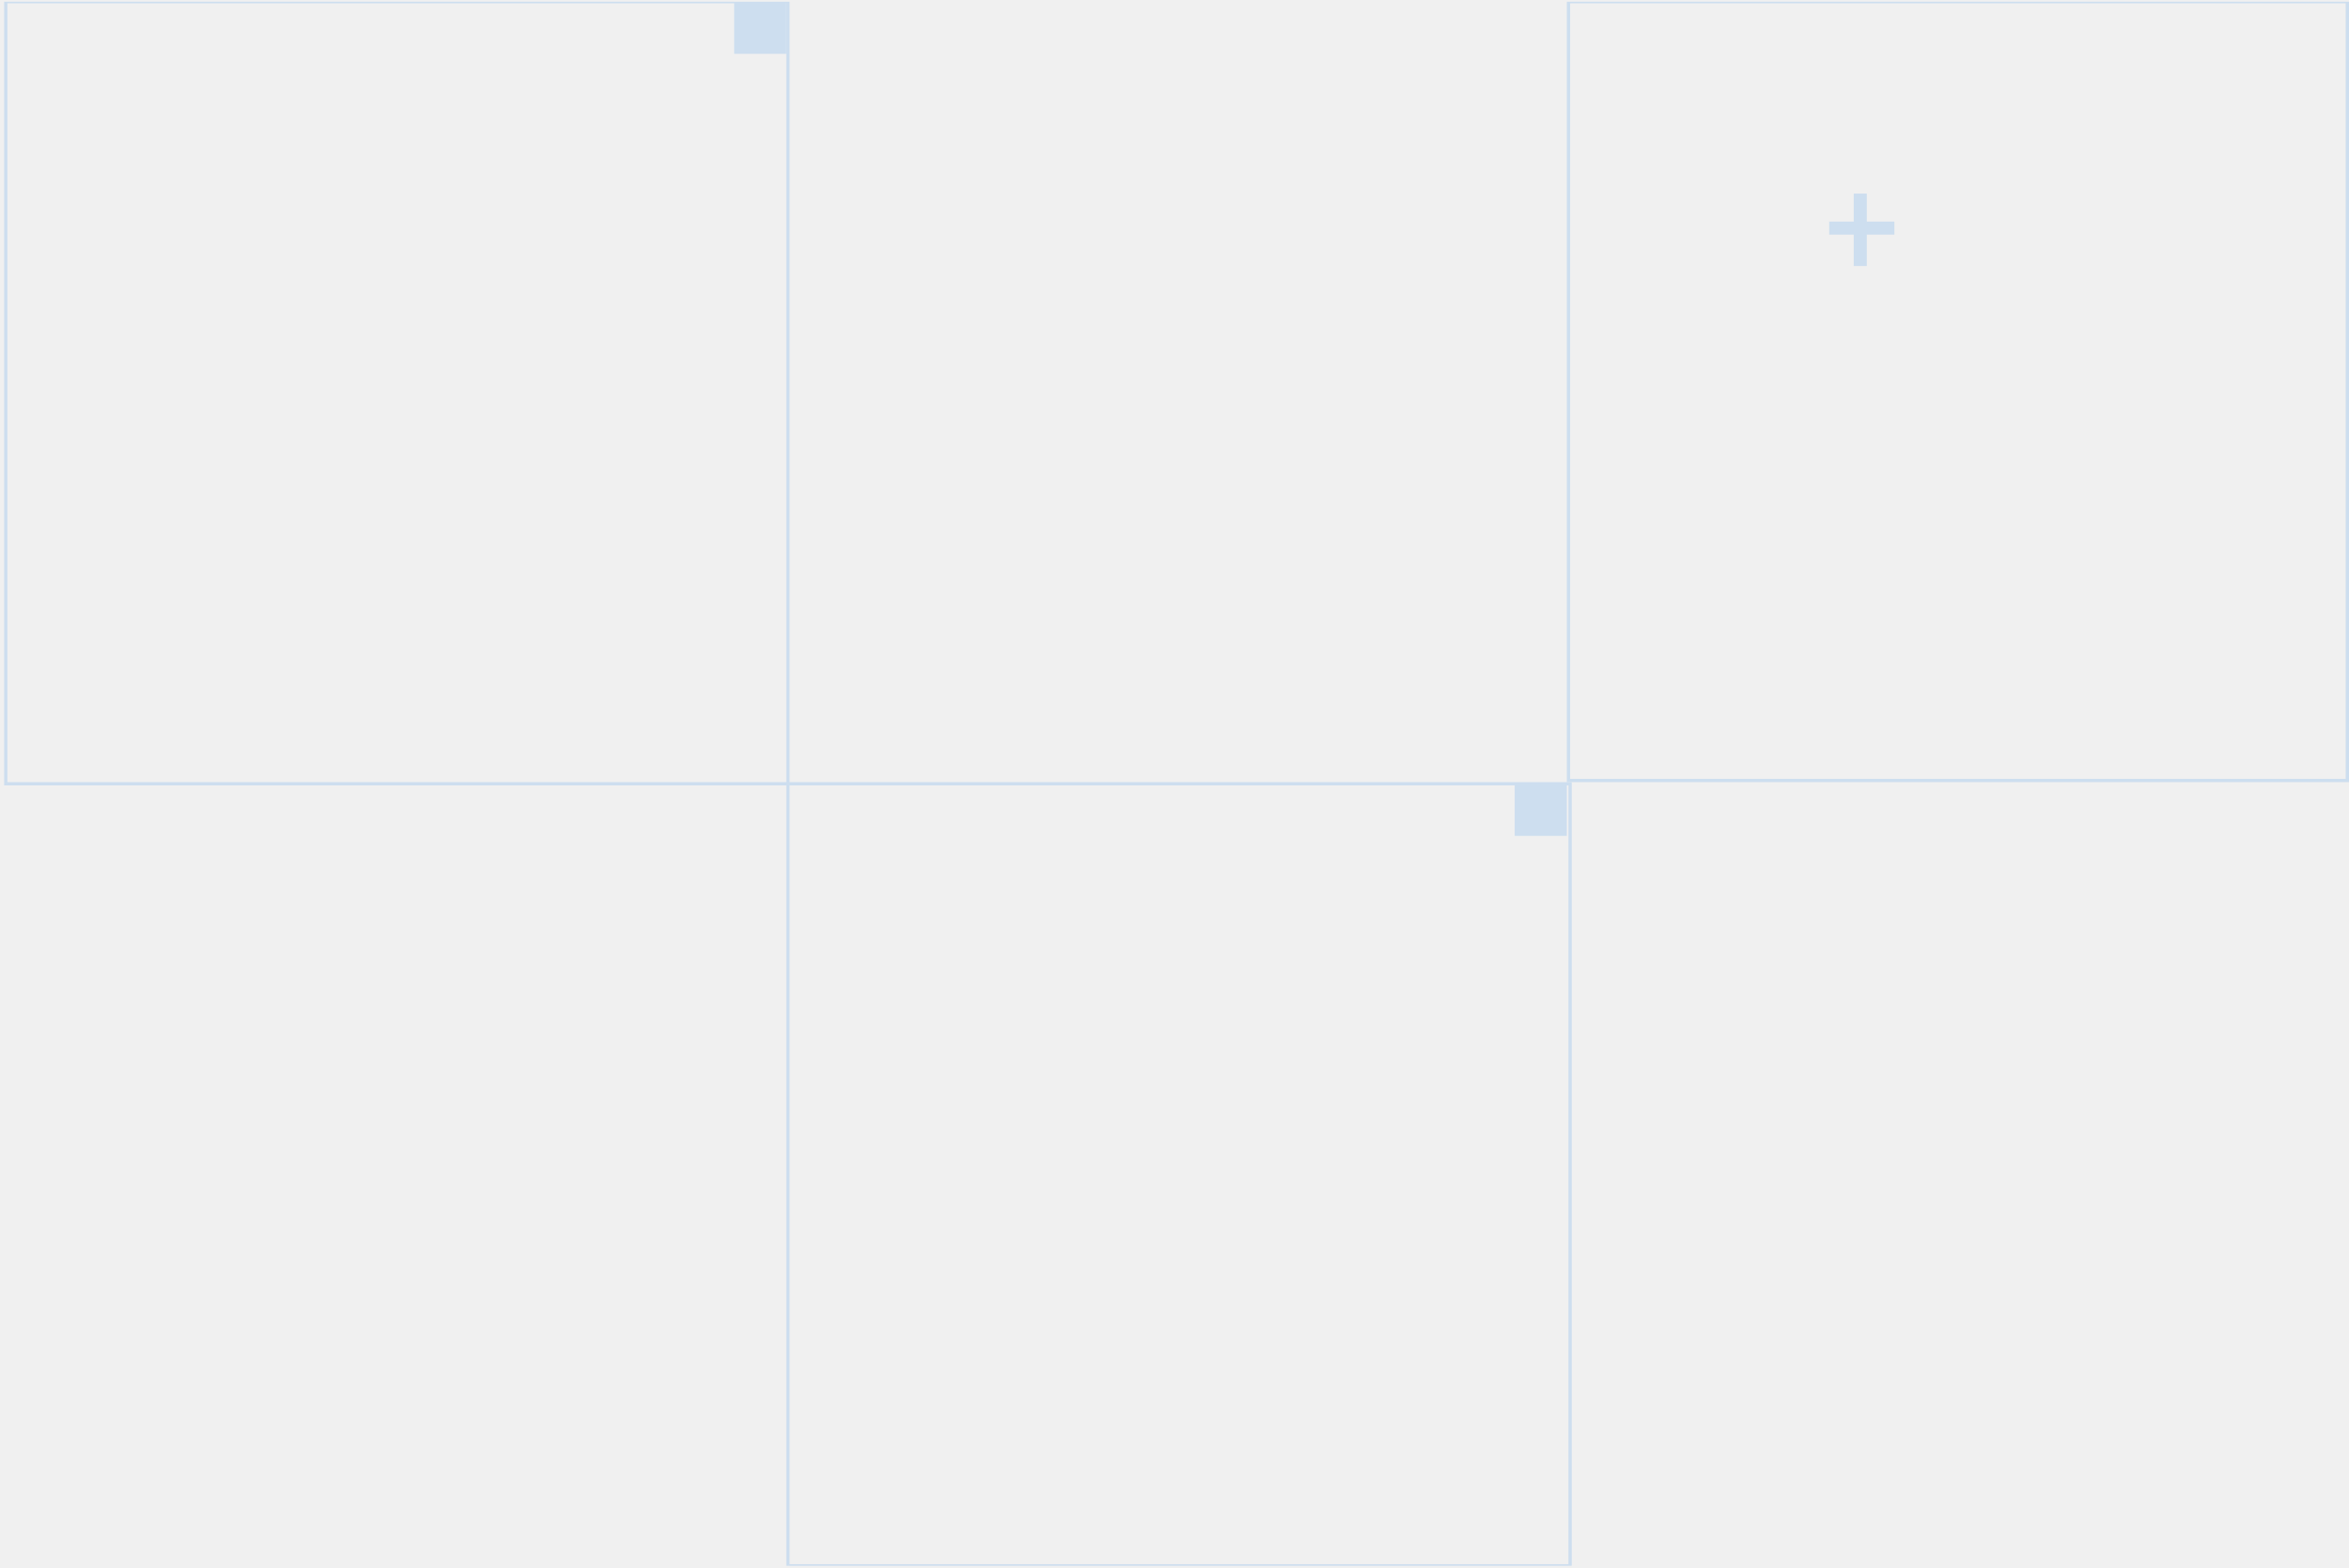
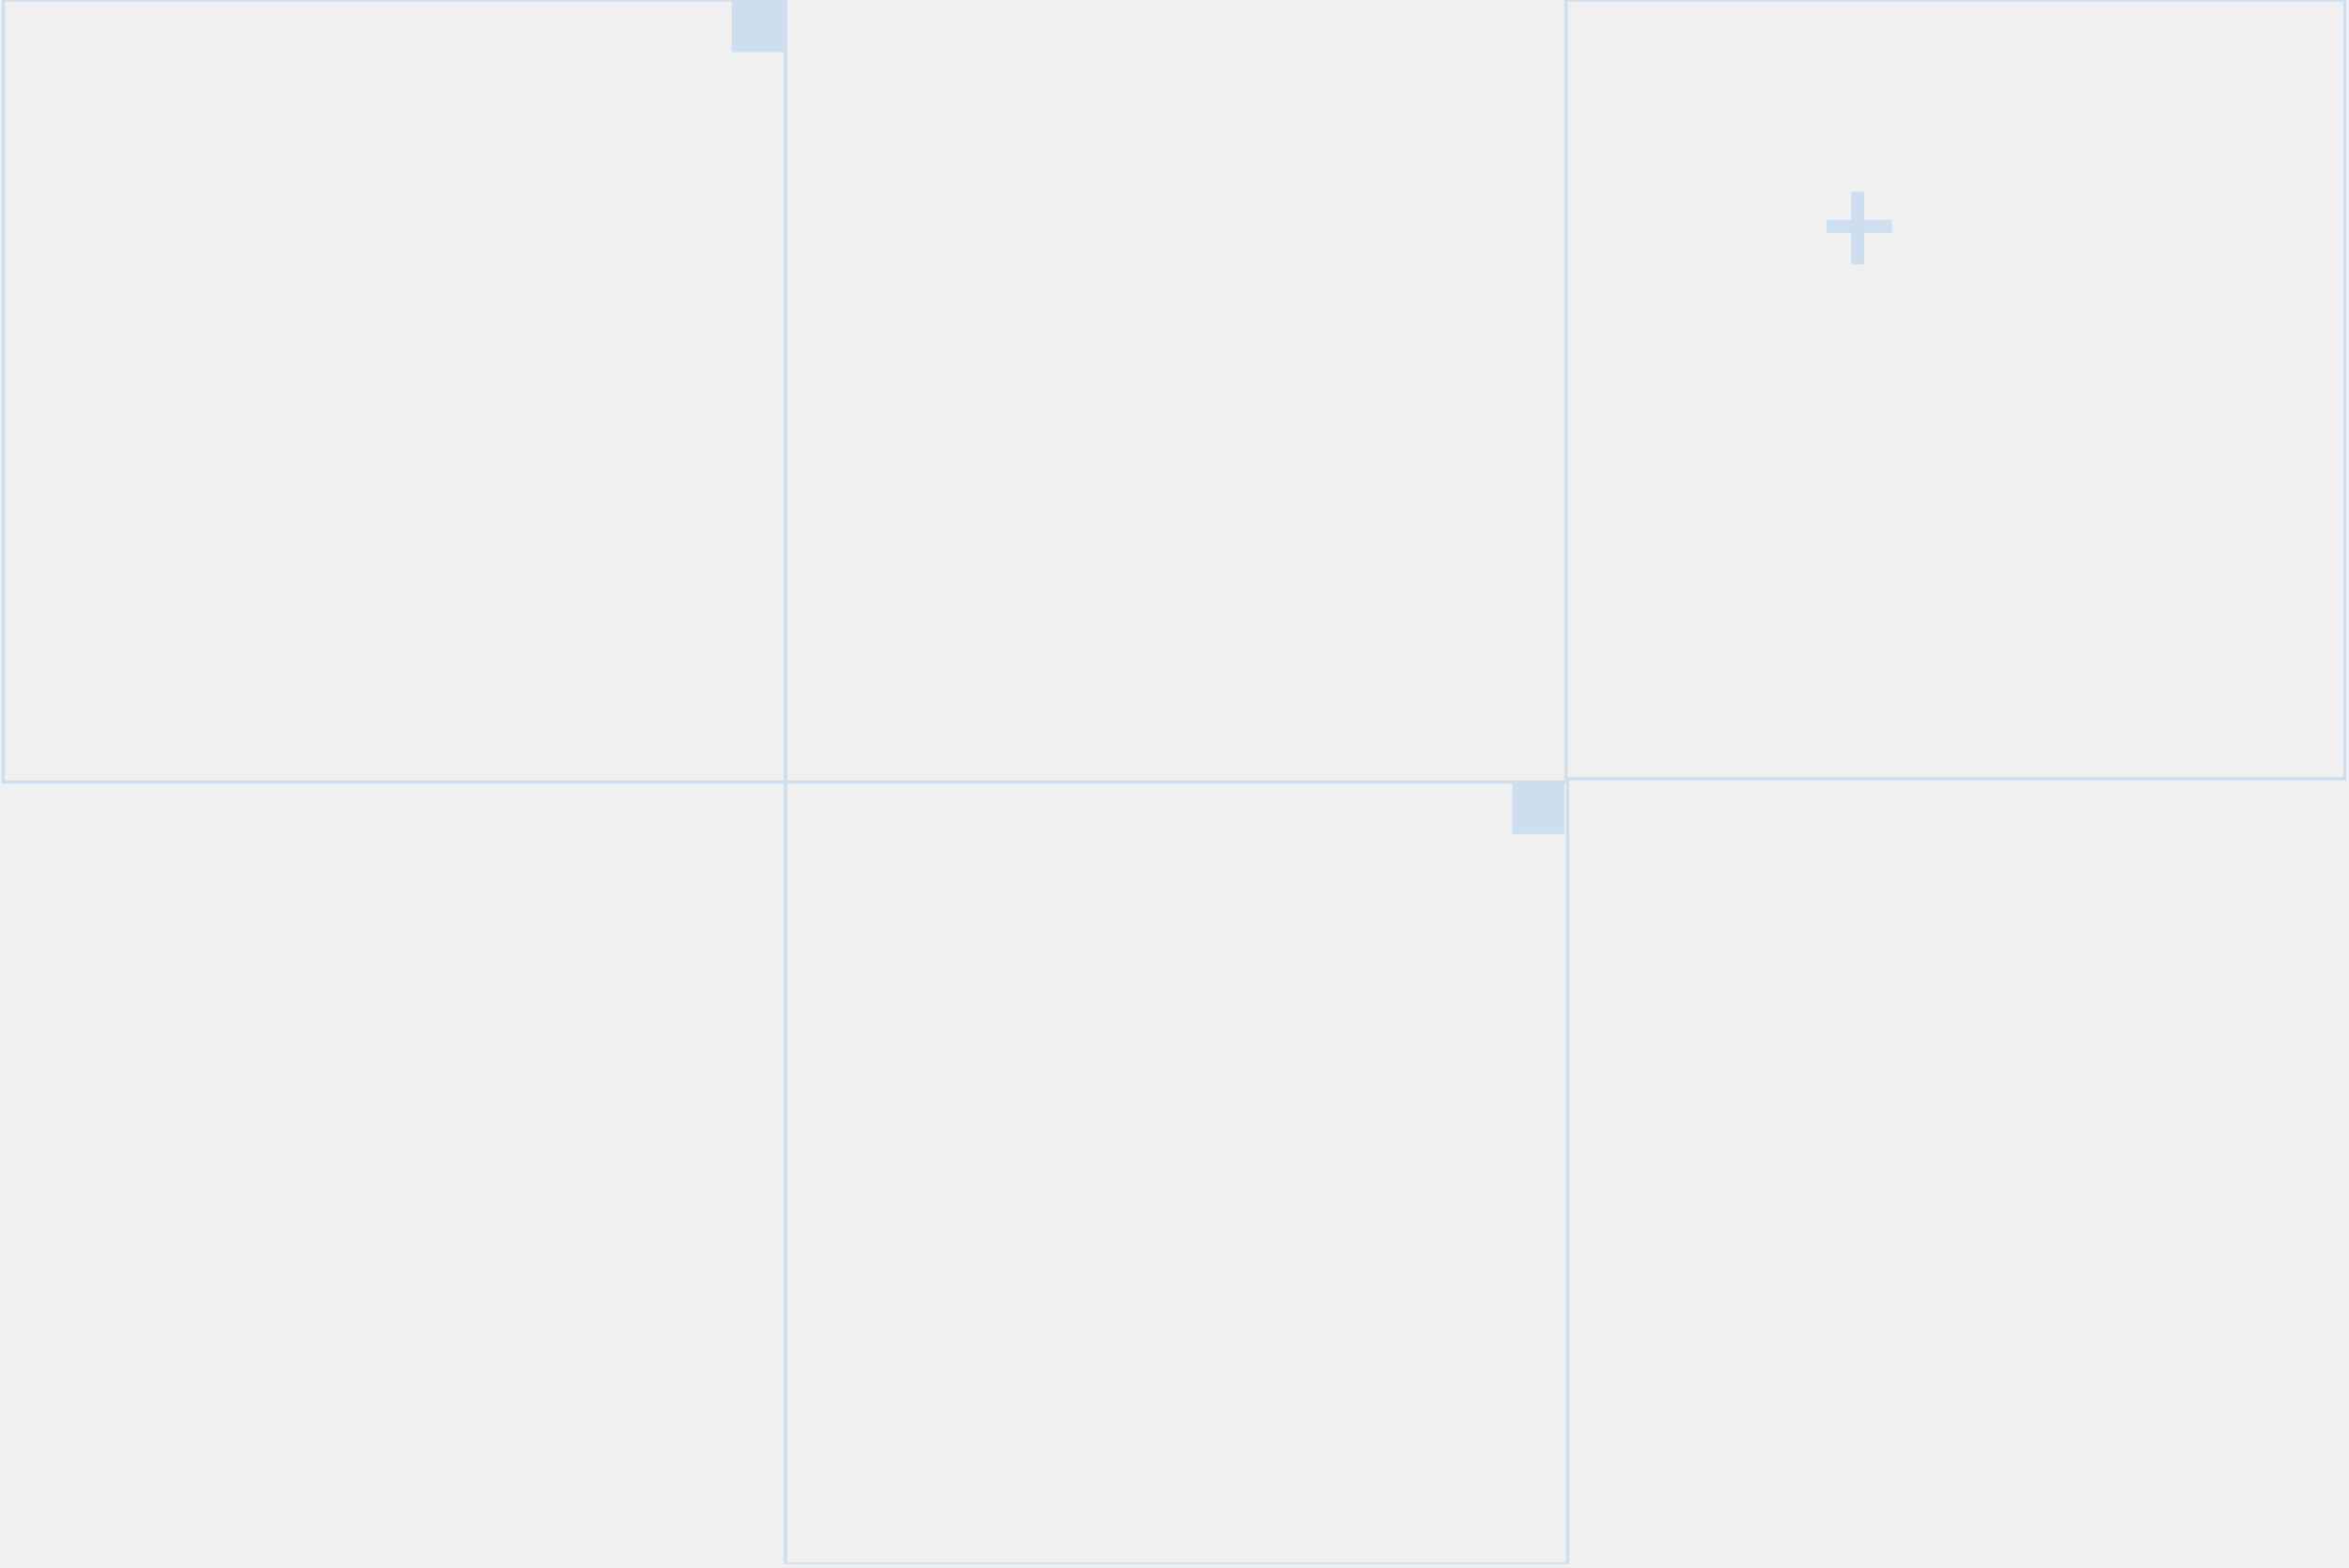
<svg xmlns="http://www.w3.org/2000/svg" width="466" height="311" viewBox="0 0 466 311" fill="none">
-   <g clip-path="url(#clip0_67_230)">
+   <g clip-path="url(#clip0_67_224)">
    <g opacity="0.2">
-       <path d="M369.043 52.775L369.043 38.407M362.881 45.254H375.811" stroke="#4298EB" stroke-width="2.586" />
-       <rect x="-0.323" y="0.323" width="154.52" height="154.52" transform="matrix(-1 0 0 1 465.355 0.0107422)" stroke="#4298EB" stroke-width="0.647" />
-       <rect x="156.314" y="155.501" width="155.167" height="155.167" stroke="#4298EB" stroke-width="0.647" />
-       <rect x="145.647" y="0.334" width="10.345" height="10.345" fill="#4298EB" />
-       <rect x="300.49" y="155.501" width="10.345" height="10.345" fill="#4298EB" />
-       <rect x="1.147" y="0.334" width="155.167" height="155.167" stroke="#4298EB" stroke-width="0.647" />
+       <path d="M368.542 52.441L368.542 38.074M362.38 44.92H375.31" stroke="#4298EB" stroke-width="2.586" />
+       <rect x="-0.323" y="0.323" width="154.52" height="154.52" transform="matrix(-1 0 0 1 464.854 -0.323181)" stroke="#4298EB" stroke-width="0.647" />
+       <rect x="155.813" y="155.167" width="155.167" height="155.167" stroke="#4298EB" stroke-width="0.647" />
+       <rect x="145.146" y="6.10352e-05" width="10.345" height="10.345" fill="#4298EB" />
+       <rect x="299.99" y="155.167" width="10.345" height="10.345" fill="#4298EB" />
+       <rect x="0.646" y="6.10352e-05" width="155.167" height="155.167" stroke="#4298EB" stroke-width="0.647" />
    </g>
  </g>
  <defs>
-     <clipPath id="clip0_67_230">
-       <rect width="310.334" height="465.501" fill="white" transform="matrix(-4.37114e-08 -1 -1 4.37114e-08 466.002 310.668)" />
+     <clipPath id="clip0_67_224">
+       <rect width="465.501" height="310.334" fill="white" transform="matrix(-1 8.74228e-08 8.74228e-08 1 465.501 0)" />
    </clipPath>
  </defs>
</svg>
